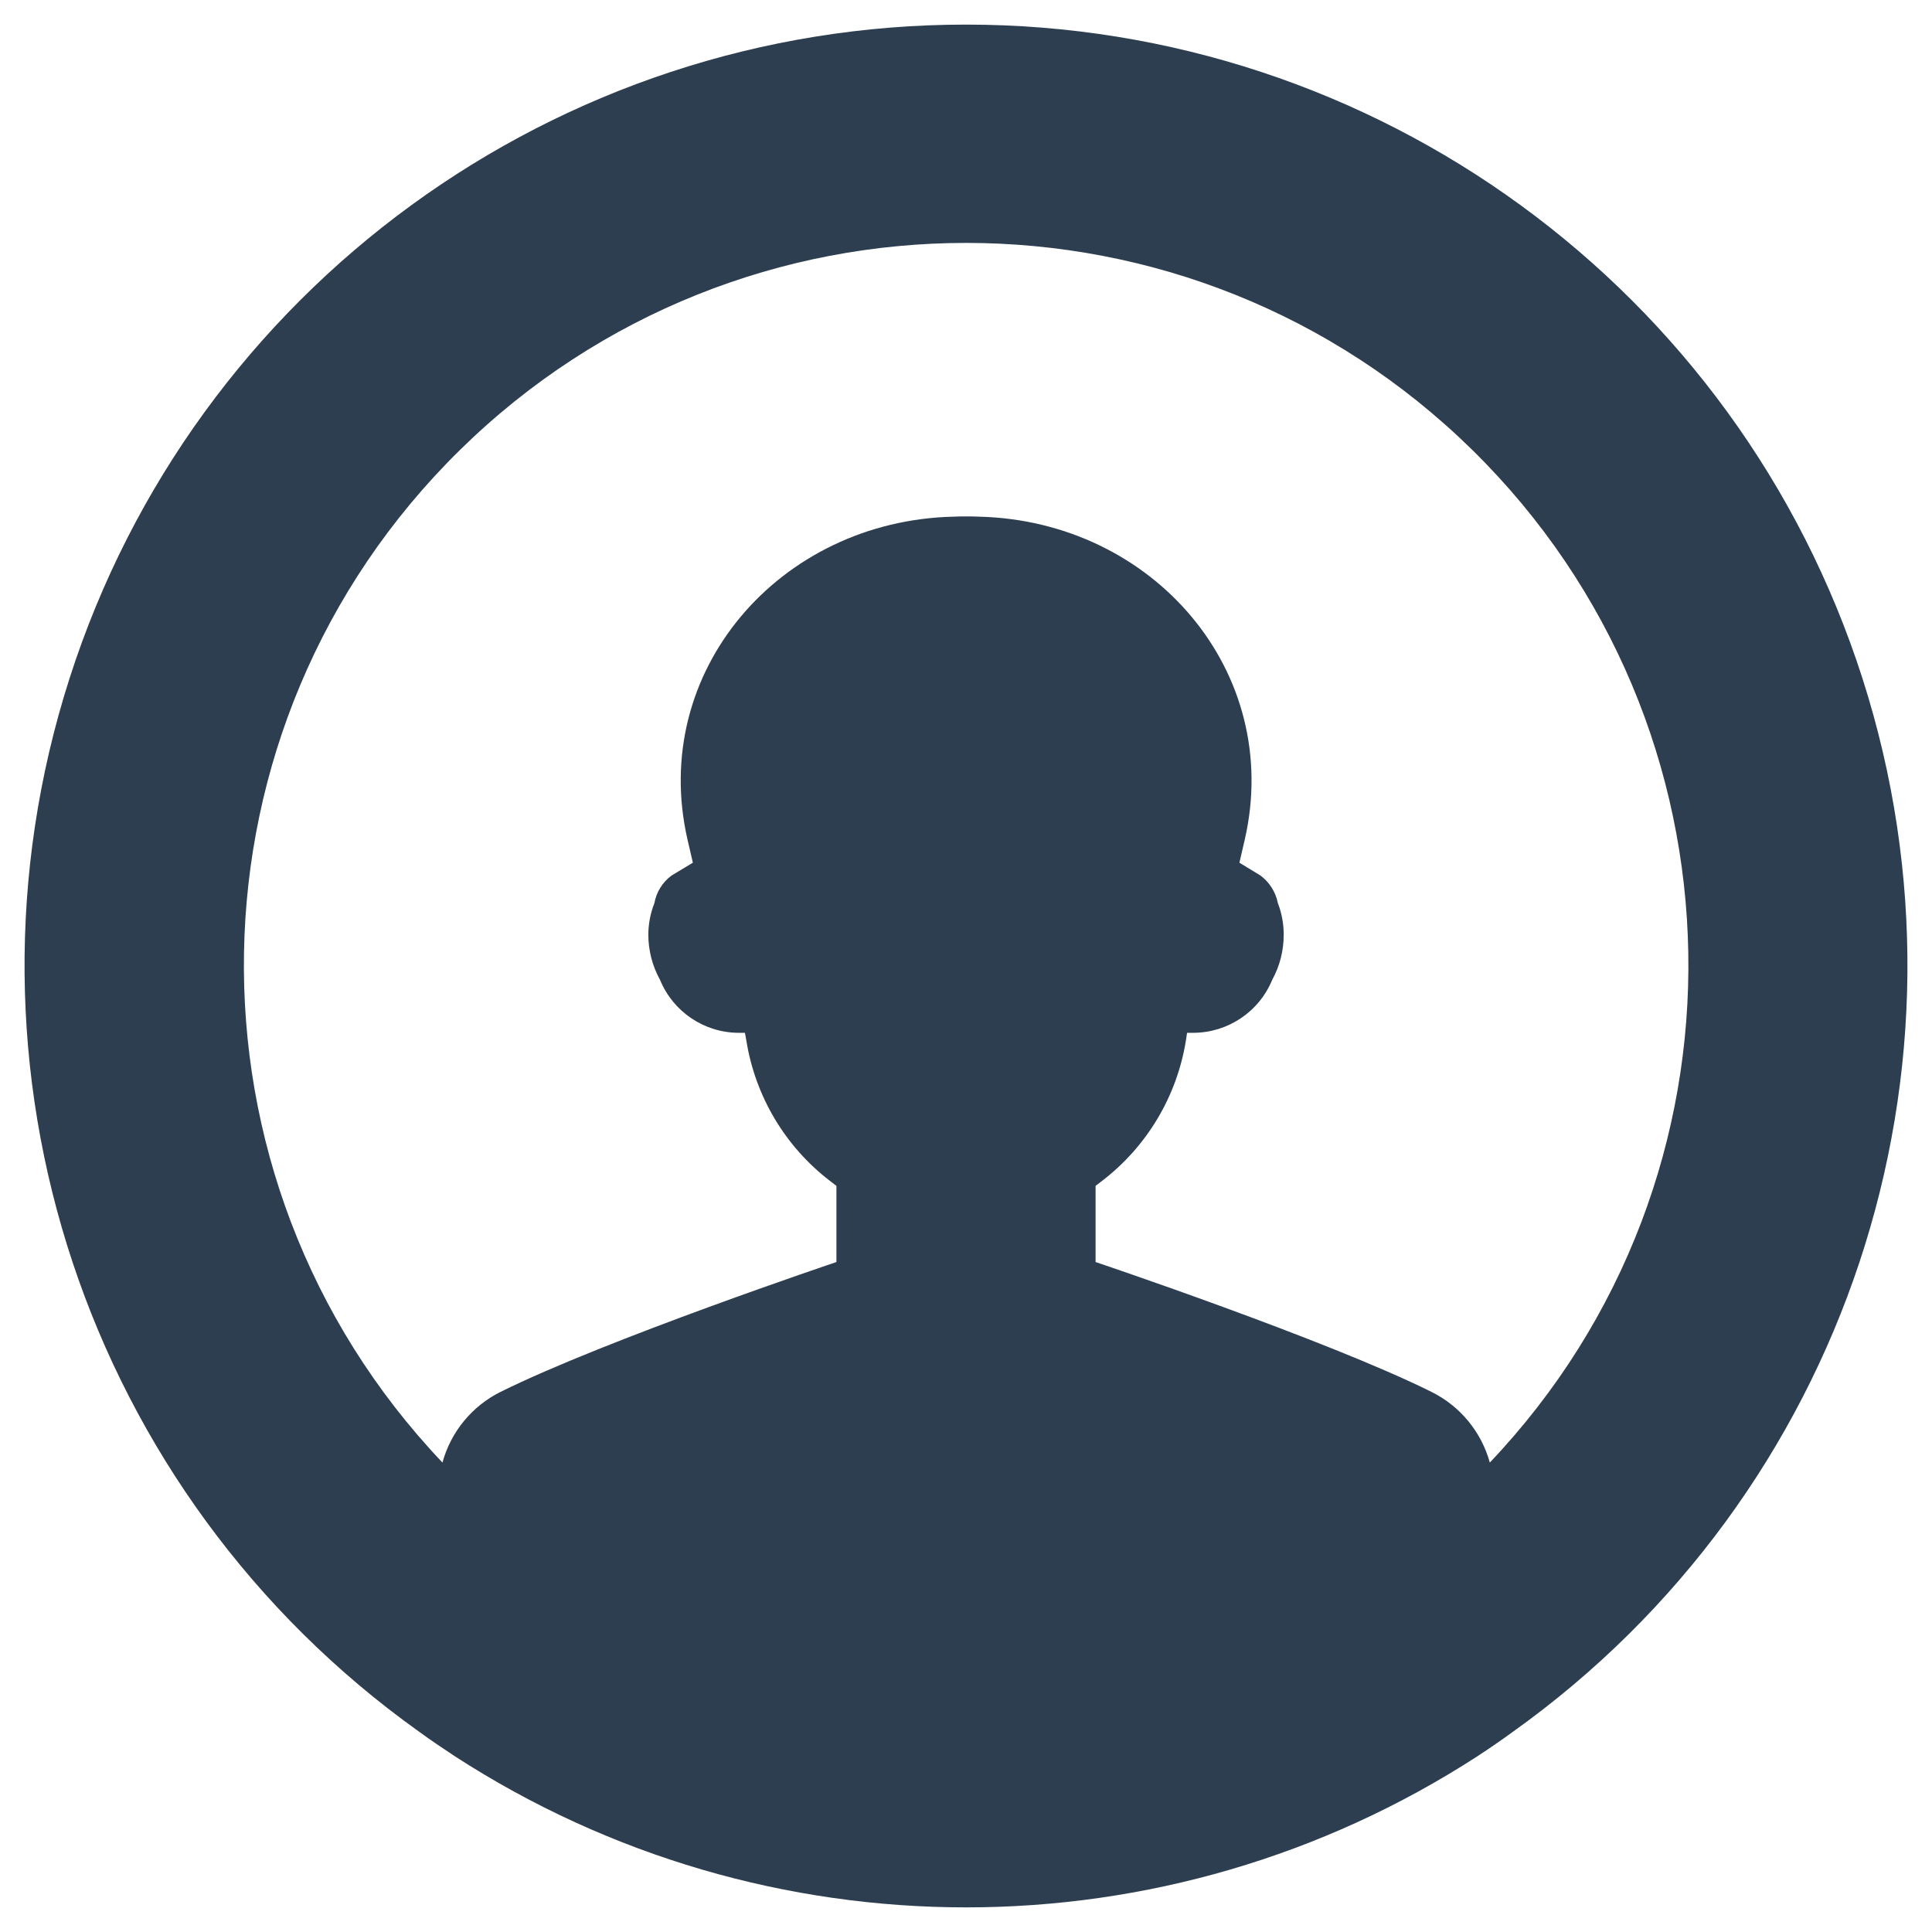
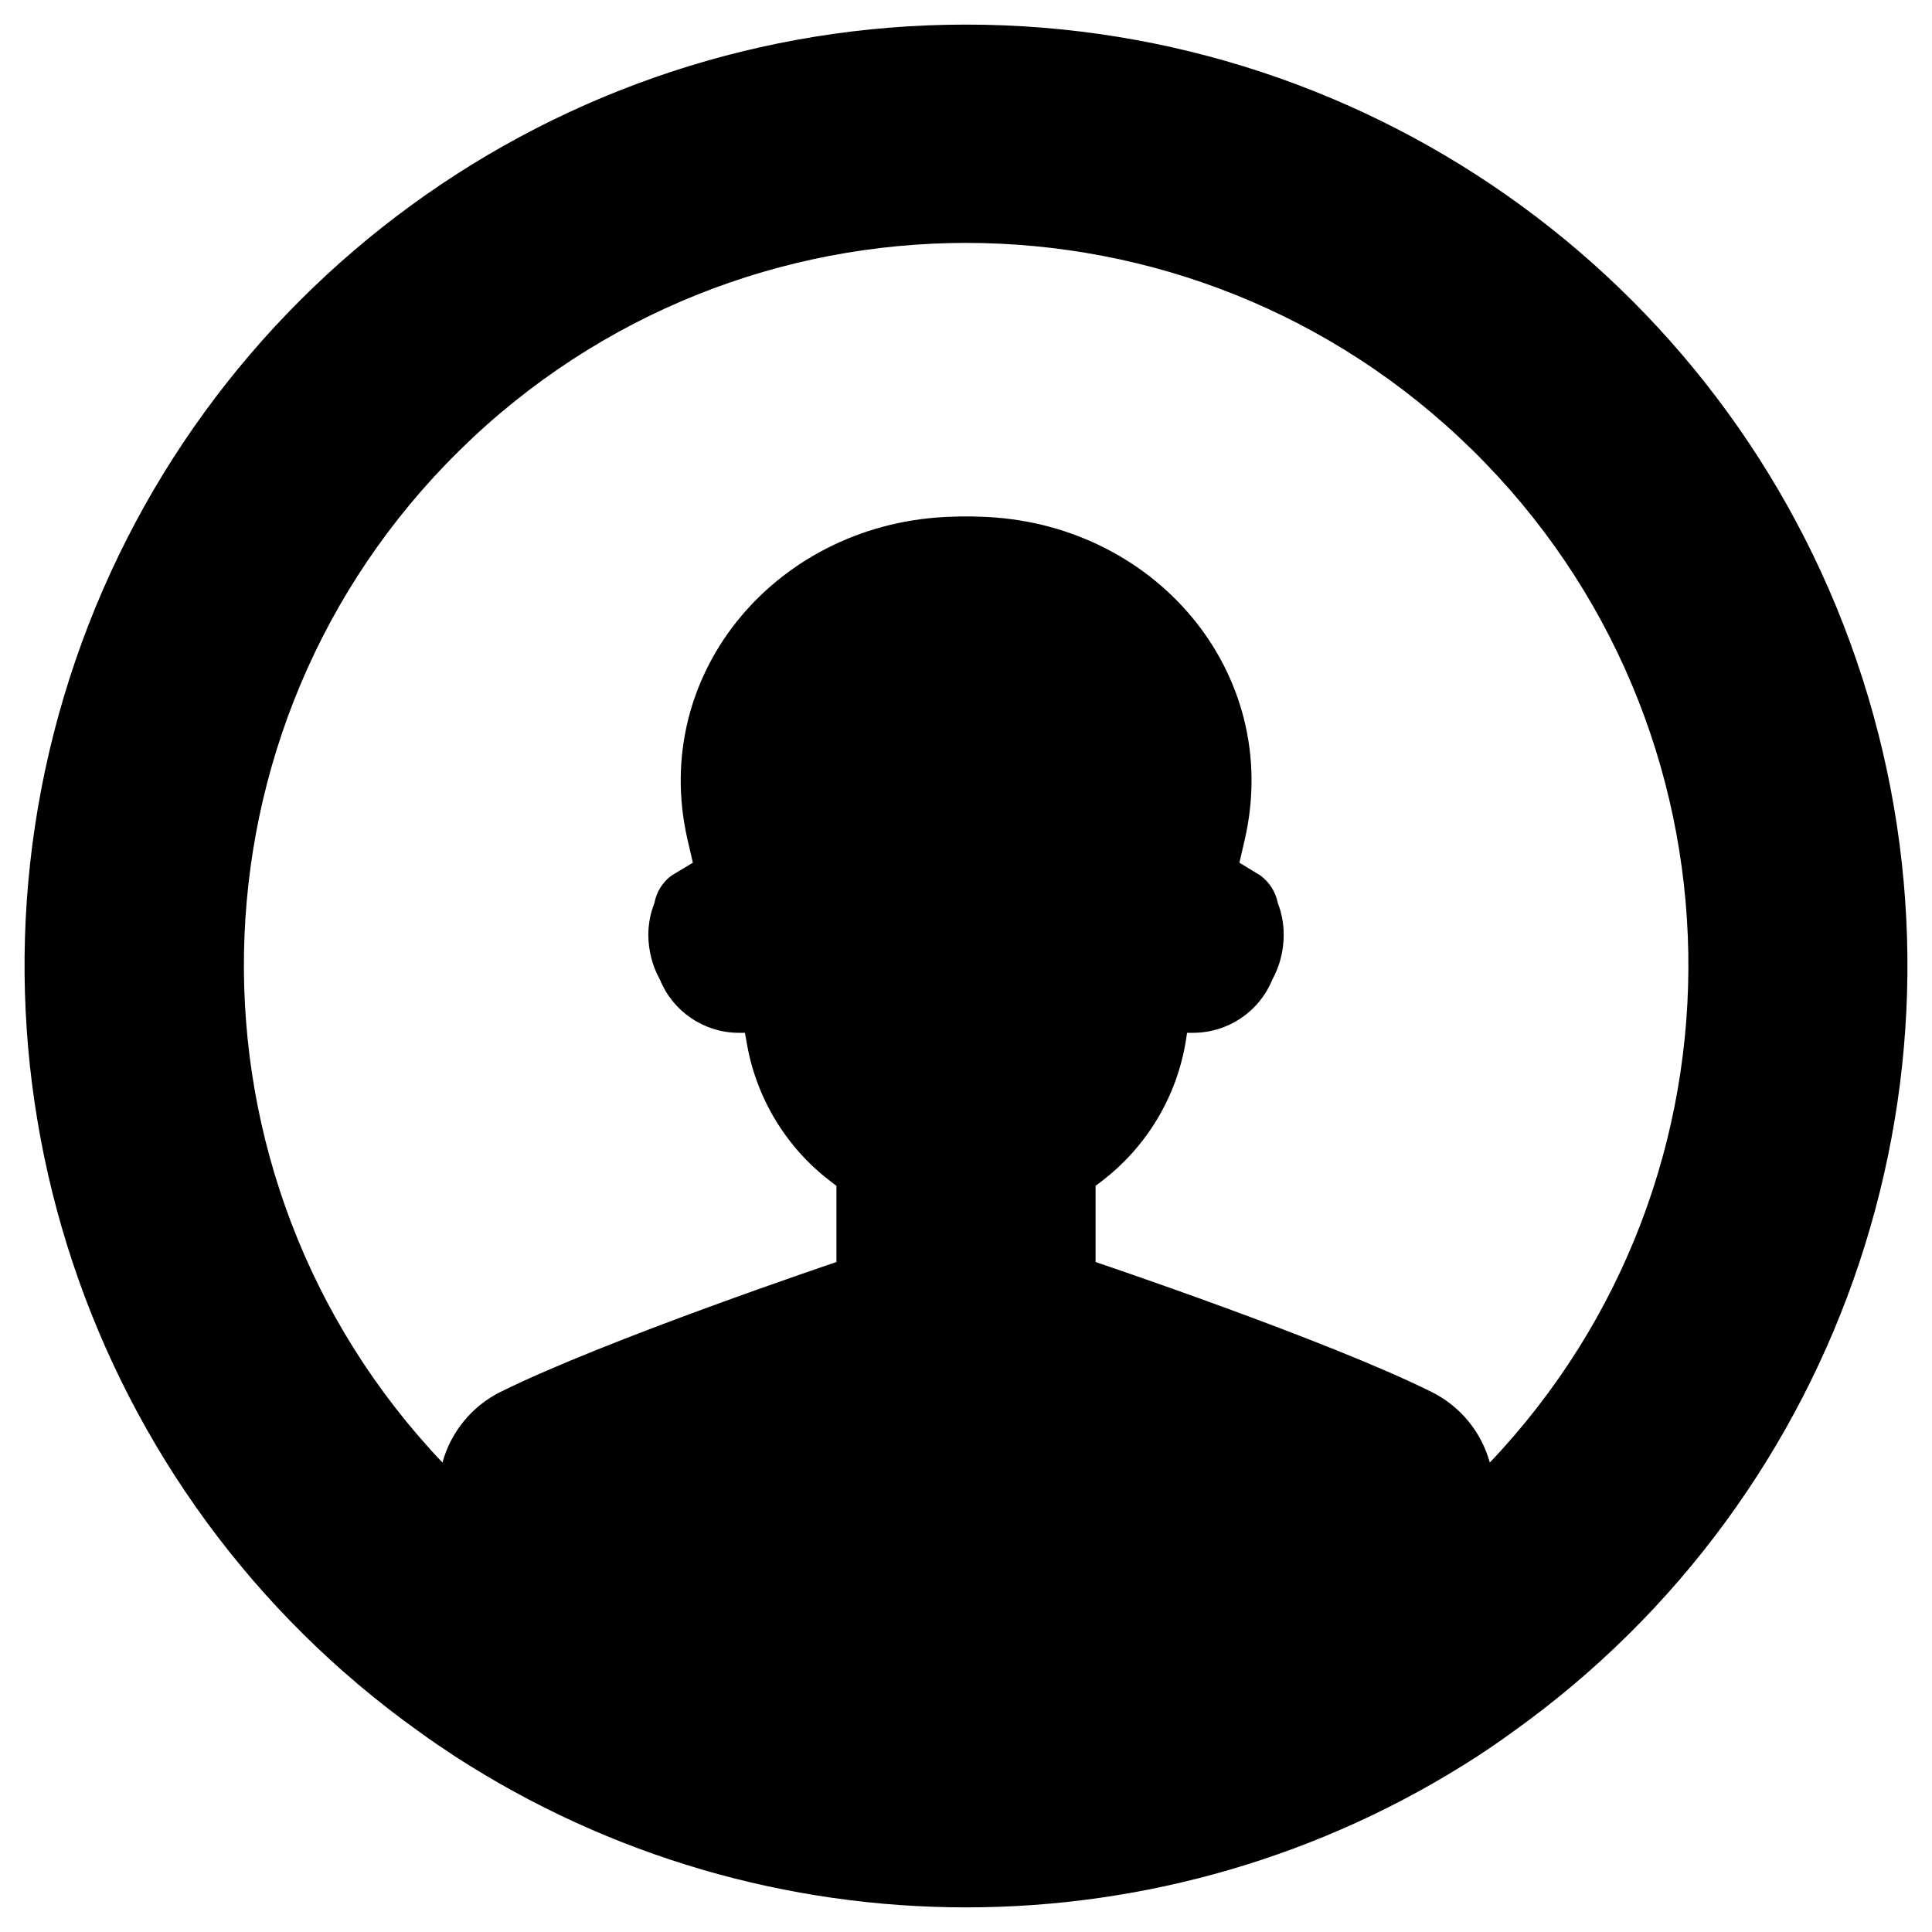
<svg xmlns="http://www.w3.org/2000/svg" id="Layer_1" data-name="Layer 1" viewBox="0 0 128 128">
  <defs>
-     <style>.cls-1{fill:#2d3e50;}</style>
+     <style />
  </defs>
  <path class="cls-1" d="M64.008,1.63A62.347,62.347,0,0,0,27.765,114.729c.774.564,1.564,1.096,2.37,1.628a62.307,62.307,0,0,0,67.746,0c.79-.516,1.564-1.048,2.338-1.612A62.35,62.35,0,0,0,64.008,1.63ZM98.704,96.898a7.438,7.438,0,0,0-3.853-4.676C87.885,88.756,72.585,83.613,72.585,83.613V78.567l.419-.322a14.645,14.645,0,0,0,5.562-9.287l.081-.532h.419a5.669,5.669,0,0,0,5.224-3.515,6.166,6.166,0,0,0,.758-2.983,5.754,5.754,0,0,0-.387-2.096,3.002,3.002,0,0,0-1.145-1.822L82.114,57.156l.355-1.532c2.547-11.108-6.062-21.12-17.622-21.394-.29-.016-.564-.016-.838-.016s-.564,0-.838.016c-11.56.274-20.169,10.286-17.622,21.394l.355,1.532-1.419.855a2.911,2.911,0,0,0-1.129,1.822,5.769,5.769,0,0,0-.403,2.096,6.181,6.181,0,0,0,.774,2.983,5.652,5.652,0,0,0,5.224,3.515h.403l.097.532a14.623,14.623,0,0,0,5.546,9.287l.419.322V83.613s-15.284,5.143-22.265,8.609a7.414,7.414,0,0,0-3.837,4.676,47.851,47.851,0,1,1,69.391,0Z" />
</svg>
